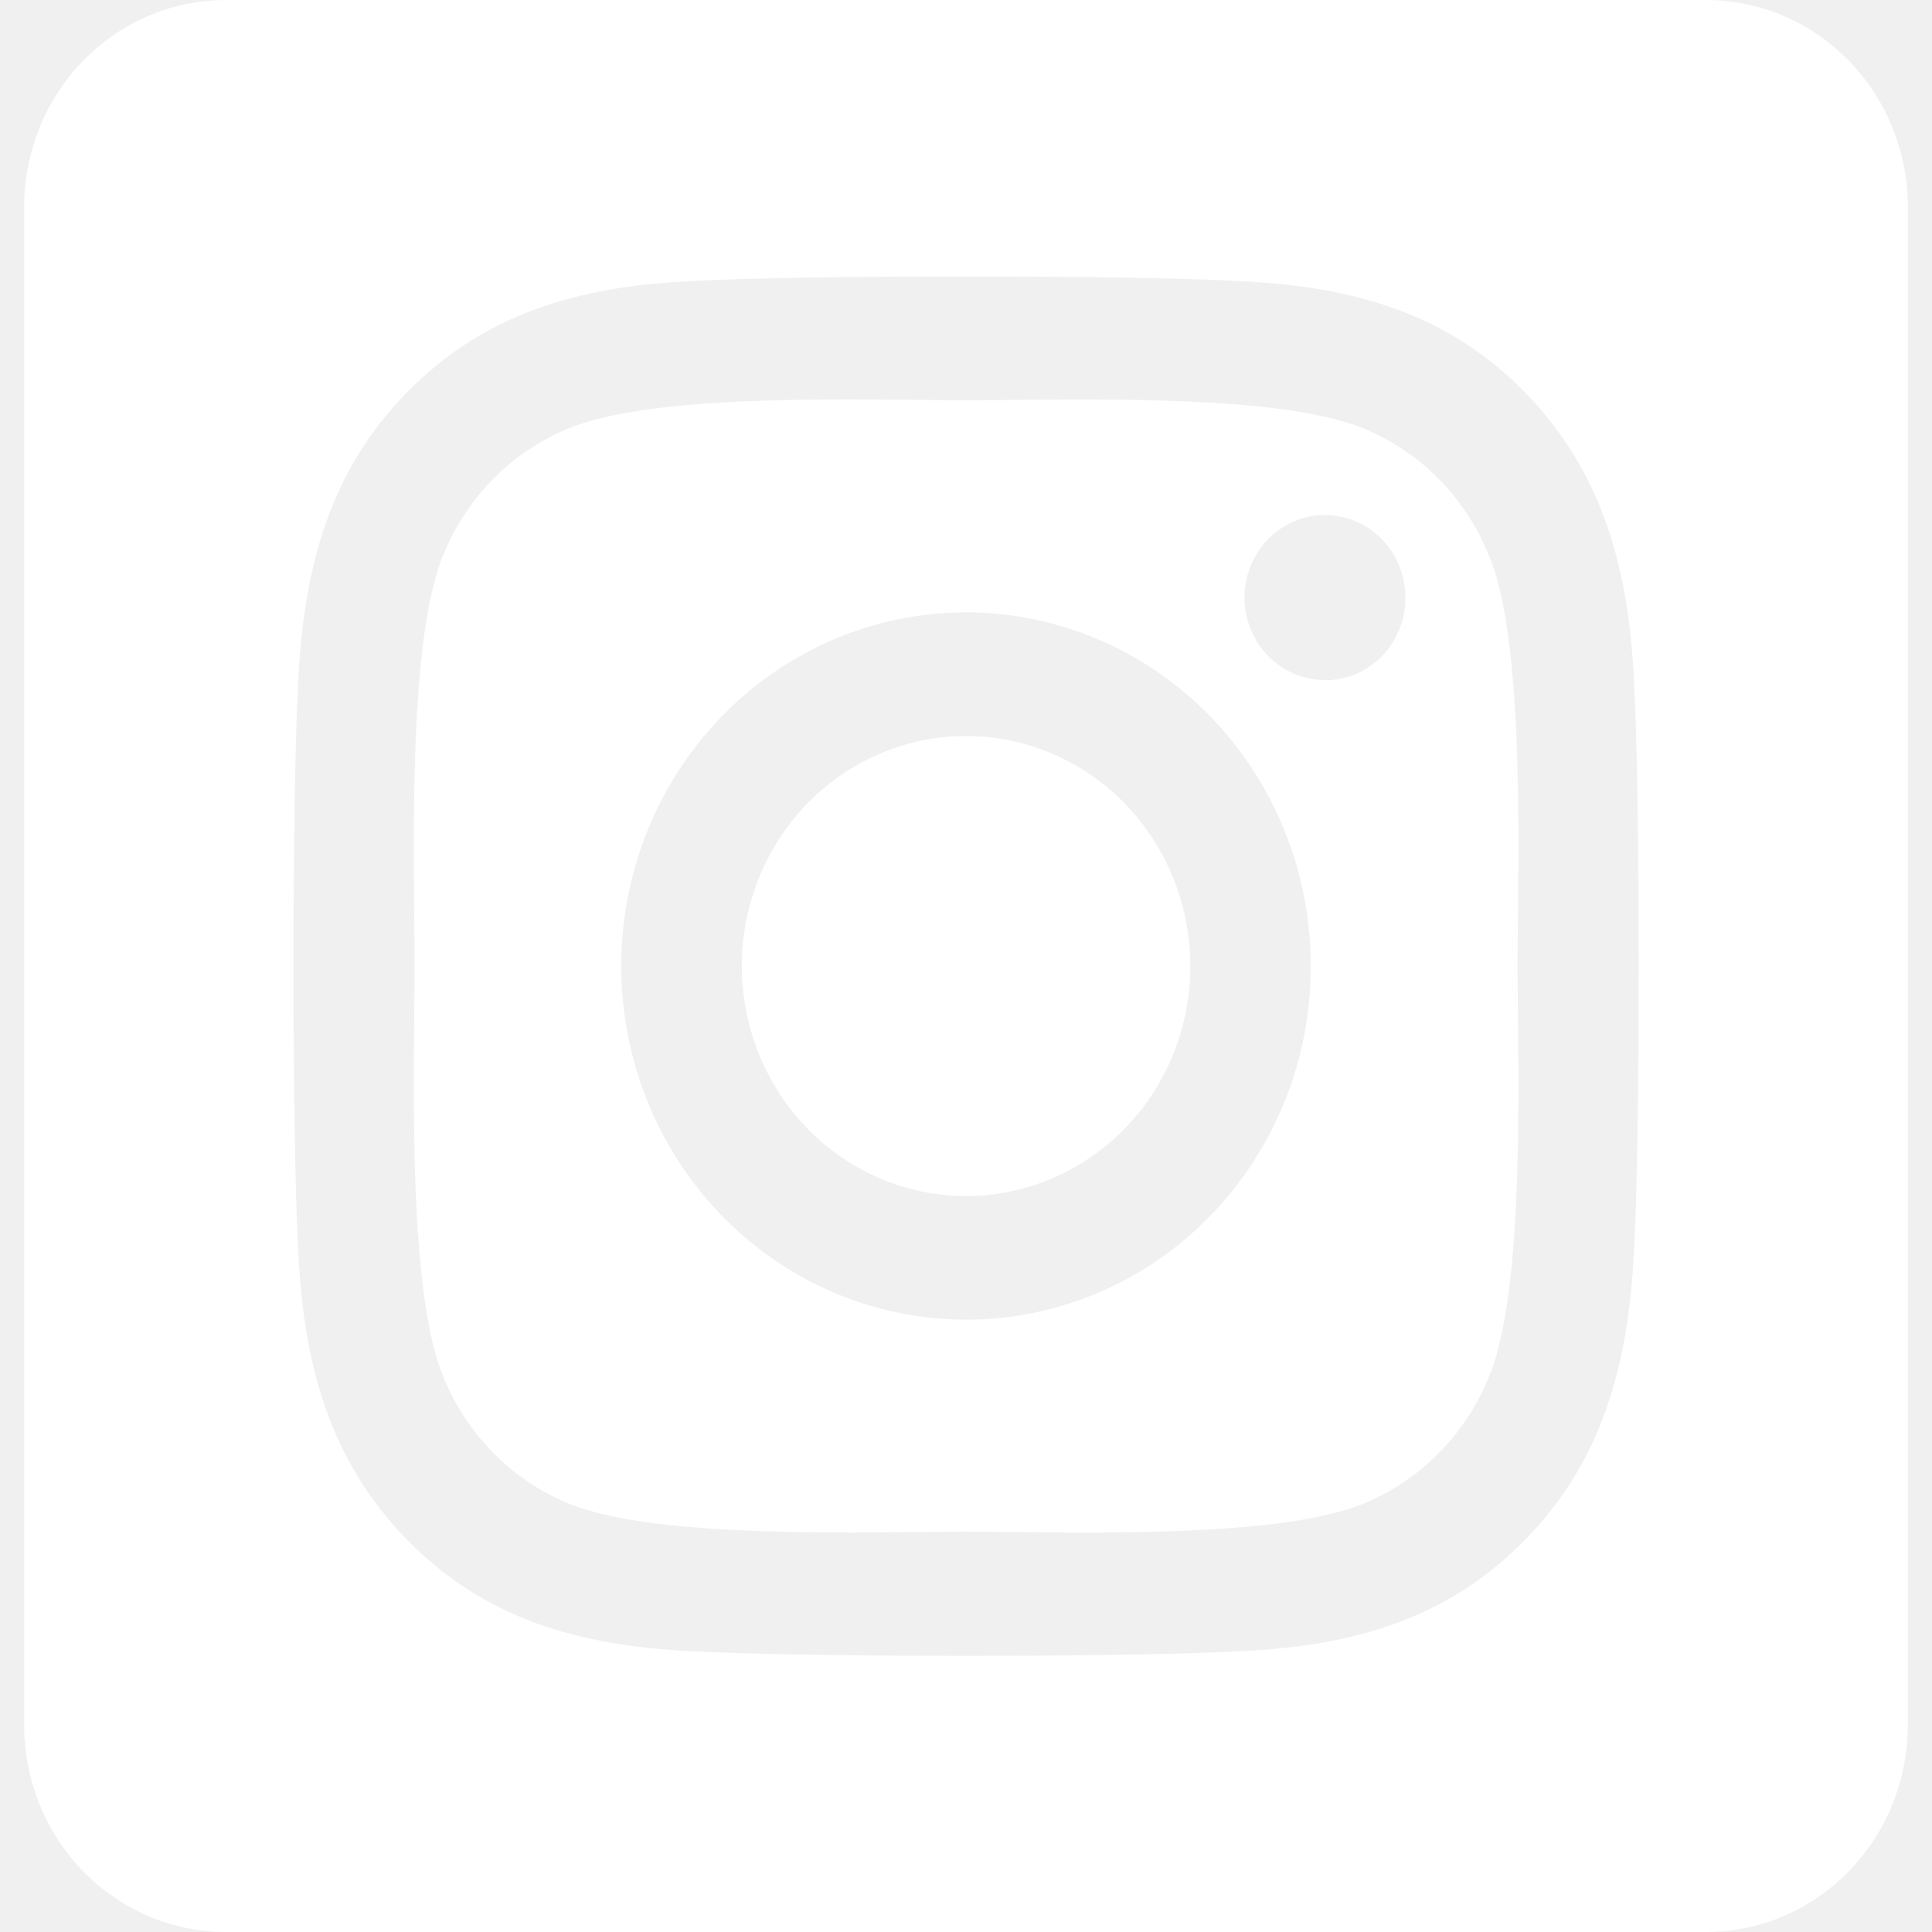
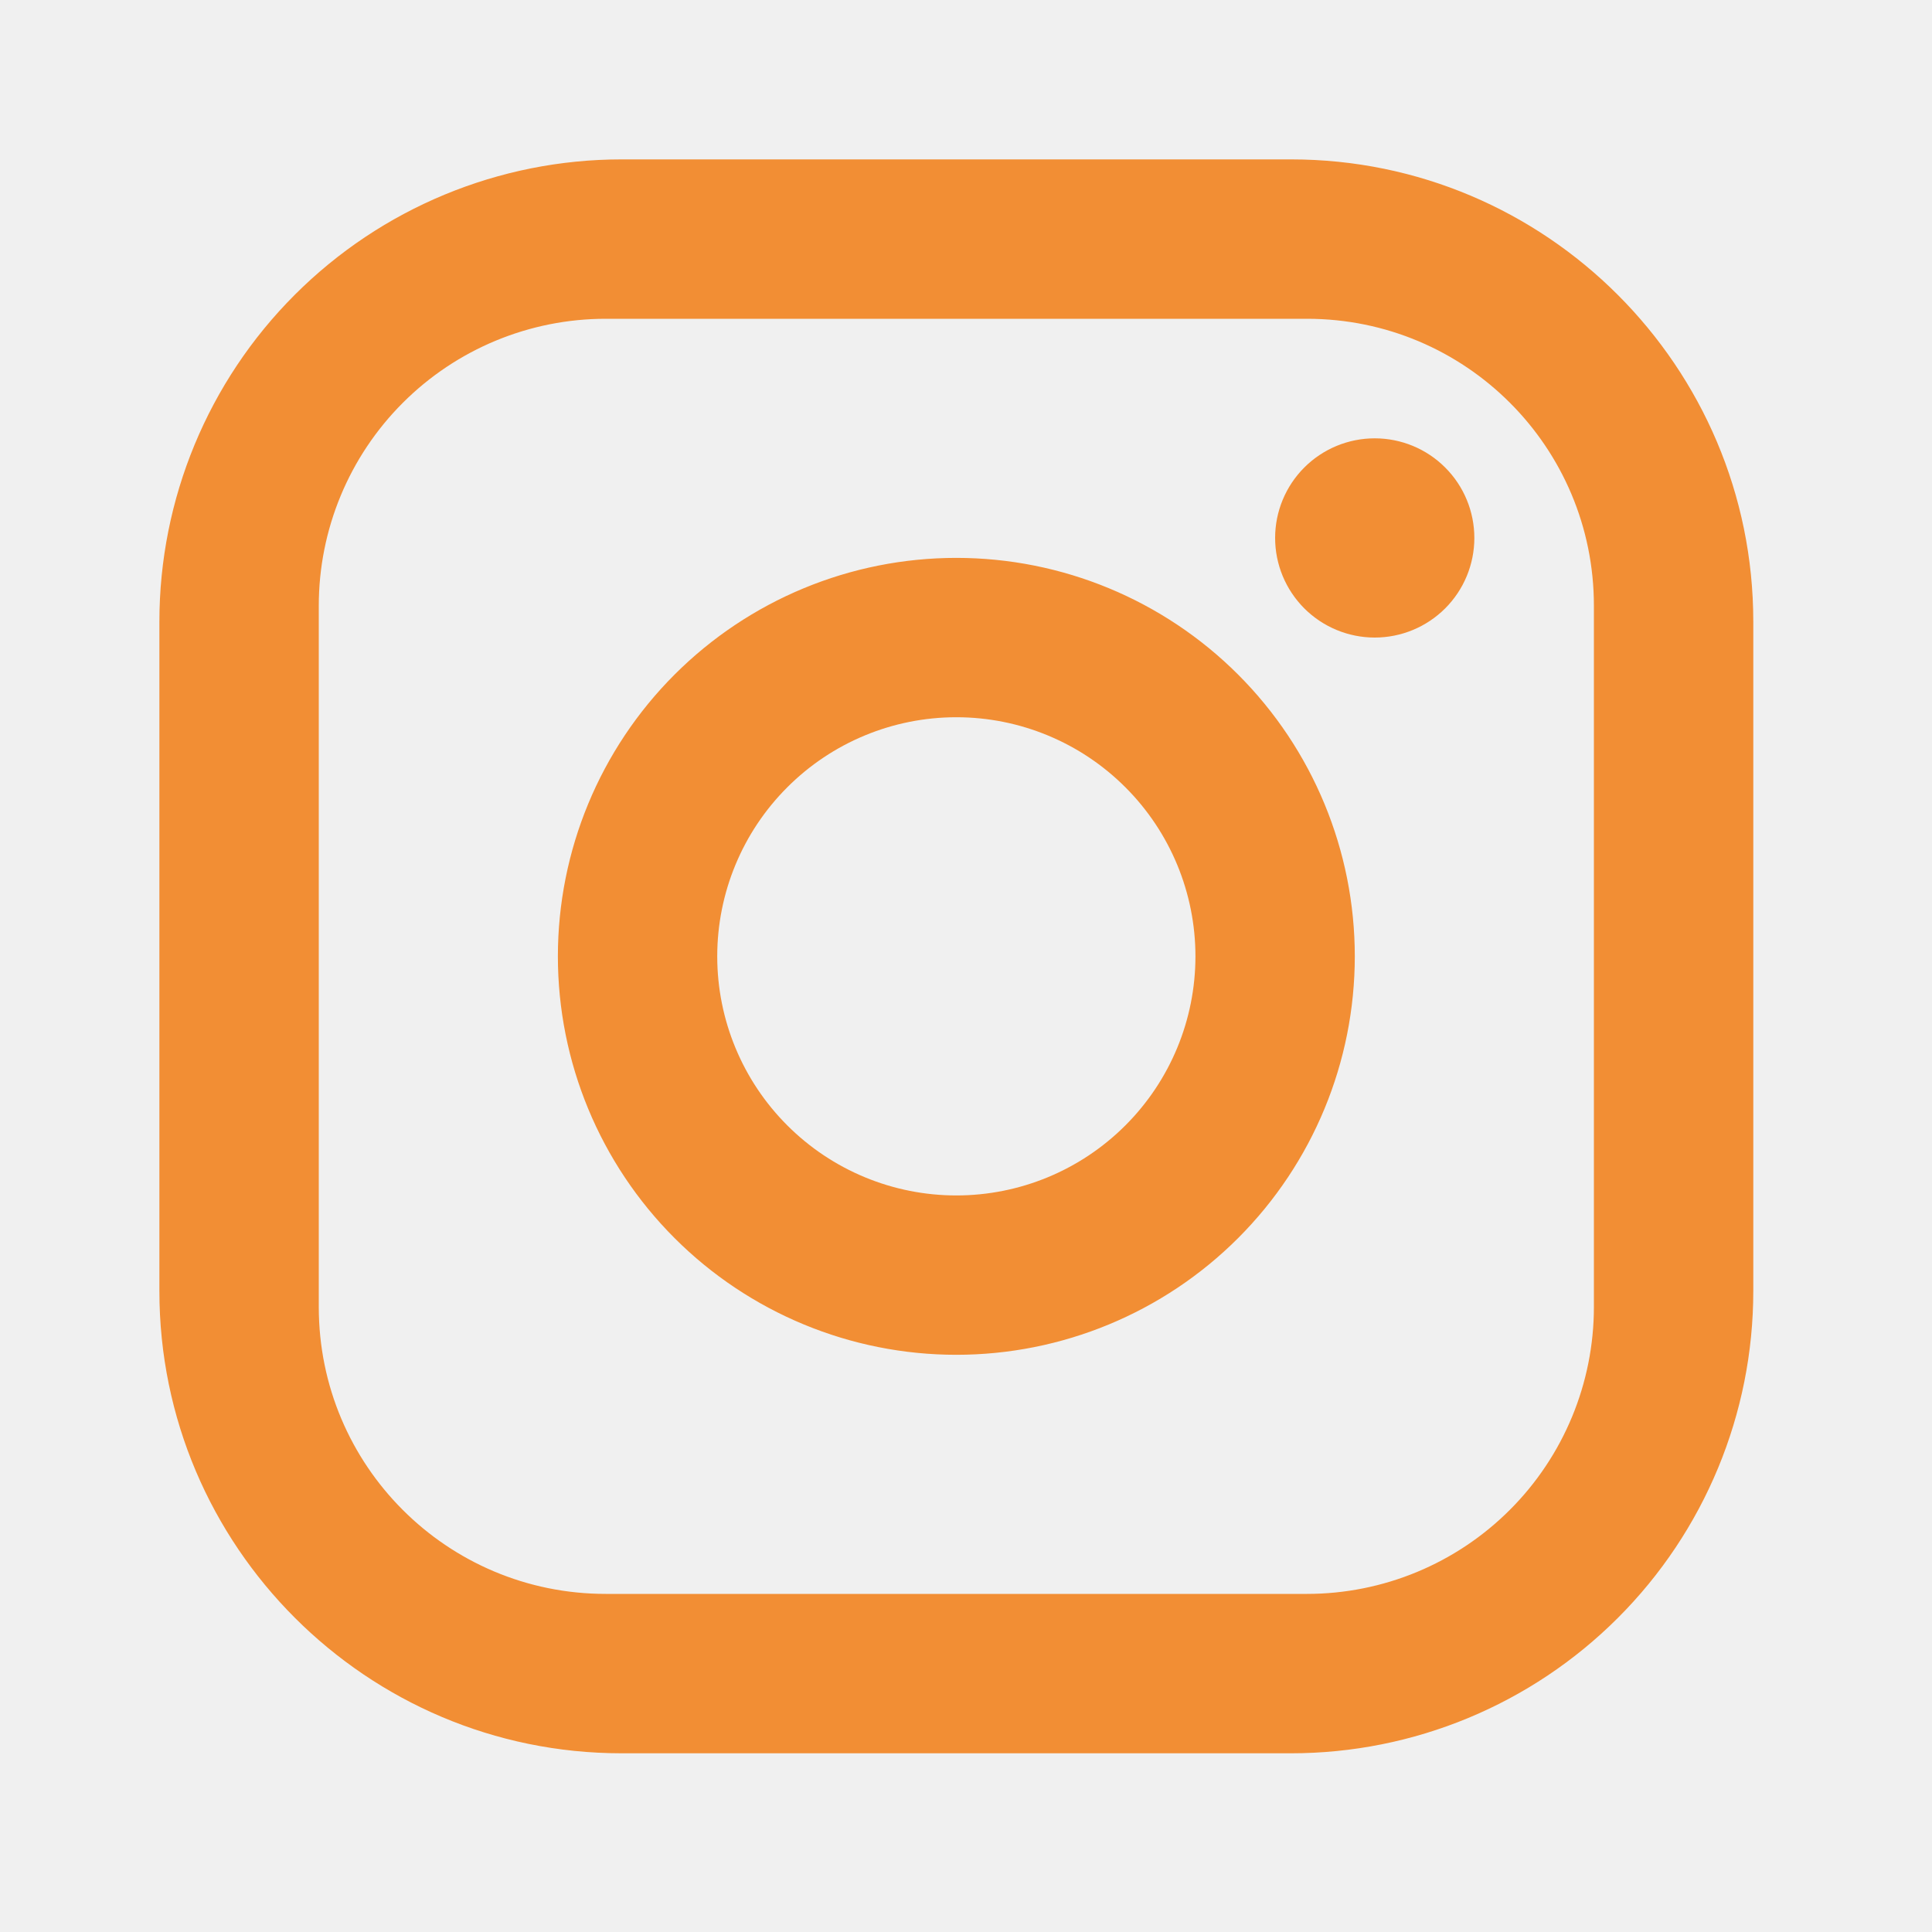
- <svg xmlns="http://www.w3.org/2000/svg" width="40" height="40" viewBox="0 0 40 40" fill="none">
-   <path d="M20 15.238C19.082 15.238 18.184 15.518 17.421 16.041C16.657 16.564 16.062 17.308 15.711 18.179C15.36 19.049 15.268 20.006 15.448 20.93C15.627 21.854 16.07 22.702 16.719 23.368C17.368 24.034 18.196 24.488 19.096 24.671C19.997 24.855 20.931 24.76 21.779 24.4C22.628 24.039 23.353 23.429 23.863 22.646C24.373 21.863 24.645 20.942 24.645 20C24.644 18.737 24.154 17.526 23.284 16.633C22.413 15.74 21.232 15.238 20 15.238ZM30.857 11.577C30.62 10.962 30.263 10.404 29.808 9.937C29.352 9.47 28.808 9.104 28.209 8.862C26.381 8.121 22.028 8.287 20 8.287C17.972 8.287 13.623 8.115 11.79 8.862C11.191 9.104 10.647 9.47 10.191 9.937C9.736 10.404 9.379 10.962 9.143 11.577C8.422 13.452 8.583 17.921 8.583 19.999C8.583 22.078 8.422 26.541 9.146 28.422C9.383 29.037 9.74 29.595 10.195 30.062C10.65 30.529 11.194 30.895 11.793 31.137C13.622 31.878 17.974 31.712 20.003 31.712C22.033 31.712 26.379 31.884 28.213 31.137C28.812 30.895 29.356 30.529 29.811 30.062C30.267 29.595 30.623 29.037 30.86 28.422C31.587 26.547 31.42 22.079 31.42 20C31.42 17.921 31.587 13.459 30.86 11.578L30.857 11.577ZM20 27.321C18.588 27.321 17.208 26.892 16.034 26.087C14.86 25.283 13.945 24.14 13.405 22.802C12.865 21.464 12.723 19.992 12.999 18.572C13.274 17.151 13.954 15.847 14.952 14.823C15.951 13.799 17.223 13.102 18.607 12.819C19.992 12.537 21.427 12.682 22.732 13.236C24.036 13.79 25.151 14.728 25.935 15.932C26.72 17.136 27.138 18.552 27.138 20C27.14 20.962 26.956 21.914 26.597 22.803C26.239 23.692 25.713 24.5 25.05 25.18C24.387 25.86 23.6 26.399 22.733 26.767C21.866 27.134 20.938 27.323 20 27.321ZM27.433 14.08C27.103 14.081 26.781 13.98 26.507 13.793C26.233 13.605 26.019 13.338 25.893 13.026C25.766 12.714 25.733 12.37 25.797 12.039C25.862 11.707 26.02 11.402 26.253 11.163C26.486 10.924 26.783 10.761 27.106 10.695C27.43 10.629 27.765 10.663 28.069 10.793C28.374 10.922 28.634 11.141 28.817 11.422C29 11.703 29.098 12.033 29.098 12.371C29.099 12.596 29.057 12.818 28.974 13.026C28.89 13.234 28.768 13.422 28.614 13.582C28.459 13.741 28.276 13.867 28.074 13.953C27.872 14.039 27.655 14.084 27.436 14.084L27.433 14.08ZM35.321 0H4.679C3.57 0 2.508 0.452 1.724 1.255C0.94 2.059 0.5 3.149 0.5 4.286L0.5 35.714C0.5 36.851 0.94 37.941 1.724 38.745C2.508 39.548 3.57 40 4.679 40H35.321C36.43 40 37.492 39.548 38.276 38.745C39.06 37.941 39.5 36.851 39.5 35.714V4.286C39.5 3.149 39.06 2.059 38.276 1.255C37.492 0.452 36.43 0 35.321 0ZM33.831 25.893C33.719 28.181 33.209 30.209 31.581 31.875C29.952 33.541 27.977 34.074 25.748 34.183C23.449 34.316 16.556 34.316 14.257 34.183C12.026 34.068 10.056 33.545 8.424 31.875C6.793 30.205 6.28 28.177 6.174 25.893C6.044 23.534 6.044 16.463 6.174 14.107C6.286 11.819 6.79 9.791 8.424 8.125C10.059 6.459 12.035 5.932 14.257 5.823C16.556 5.69 23.449 5.69 25.748 5.823C27.979 5.938 29.955 6.462 31.581 8.131C33.206 9.801 33.725 11.829 33.831 14.118C33.961 16.468 33.961 23.532 33.831 25.893Z" fill="white" />
+ <svg xmlns="http://www.w3.org/2000/svg" width="50" height="50" viewBox="0 0 50 50" fill="none">
+   <path d="M16.087 4.125H33.413C40.013 4.125 45.375 9.488 45.375 16.087V33.413C45.375 36.585 44.115 39.628 41.871 41.871C39.628 44.115 36.585 45.375 33.413 45.375H16.087C9.488 45.375 4.125 40.013 4.125 33.413V16.087C4.125 12.915 5.385 9.872 7.629 7.629C9.872 5.385 12.915 4.125 16.087 4.125M15.675 8.25C13.706 8.25 11.817 9.032 10.425 10.425C9.032 11.817 8.25 13.706 8.25 15.675V33.825C8.25 37.929 11.571 41.25 15.675 41.25H33.825C35.794 41.25 37.683 40.468 39.075 39.075C40.468 37.683 41.25 35.794 41.25 33.825V15.675C41.25 11.571 37.929 8.25 33.825 8.25H15.675ZM35.578 11.344C36.262 11.344 36.918 11.615 37.401 12.099C37.885 12.582 38.156 13.238 38.156 13.922C38.156 14.606 37.885 15.261 37.401 15.745C36.918 16.228 36.262 16.5 35.578 16.5C34.894 16.5 34.239 16.228 33.755 15.745C33.272 15.261 33 14.606 33 13.922C33 13.238 33.272 12.582 33.755 12.099C34.239 11.615 34.894 11.344 35.578 11.344ZM24.75 14.438C27.485 14.438 30.108 15.524 32.042 17.458C33.976 19.392 35.062 22.015 35.062 24.75C35.062 27.485 33.976 30.108 32.042 32.042C30.108 33.976 27.485 35.062 24.75 35.062C22.015 35.062 19.392 33.976 17.458 32.042C15.524 30.108 14.438 27.485 14.438 24.75C14.438 22.015 15.524 19.392 17.458 17.458C19.392 15.524 22.015 14.438 24.75 14.438M24.75 18.562C23.109 18.562 21.535 19.214 20.375 20.375C19.214 21.535 18.562 23.109 18.562 24.75C18.562 26.391 19.214 27.965 20.375 29.125C21.535 30.286 23.109 30.938 24.75 30.938C26.391 30.938 27.965 30.286 29.125 29.125C30.286 27.965 30.938 26.391 30.938 24.75C30.938 23.109 30.286 21.535 29.125 20.375C27.965 19.214 26.391 18.562 24.75 18.562Z" fill="#F28E34" />
</svg>
